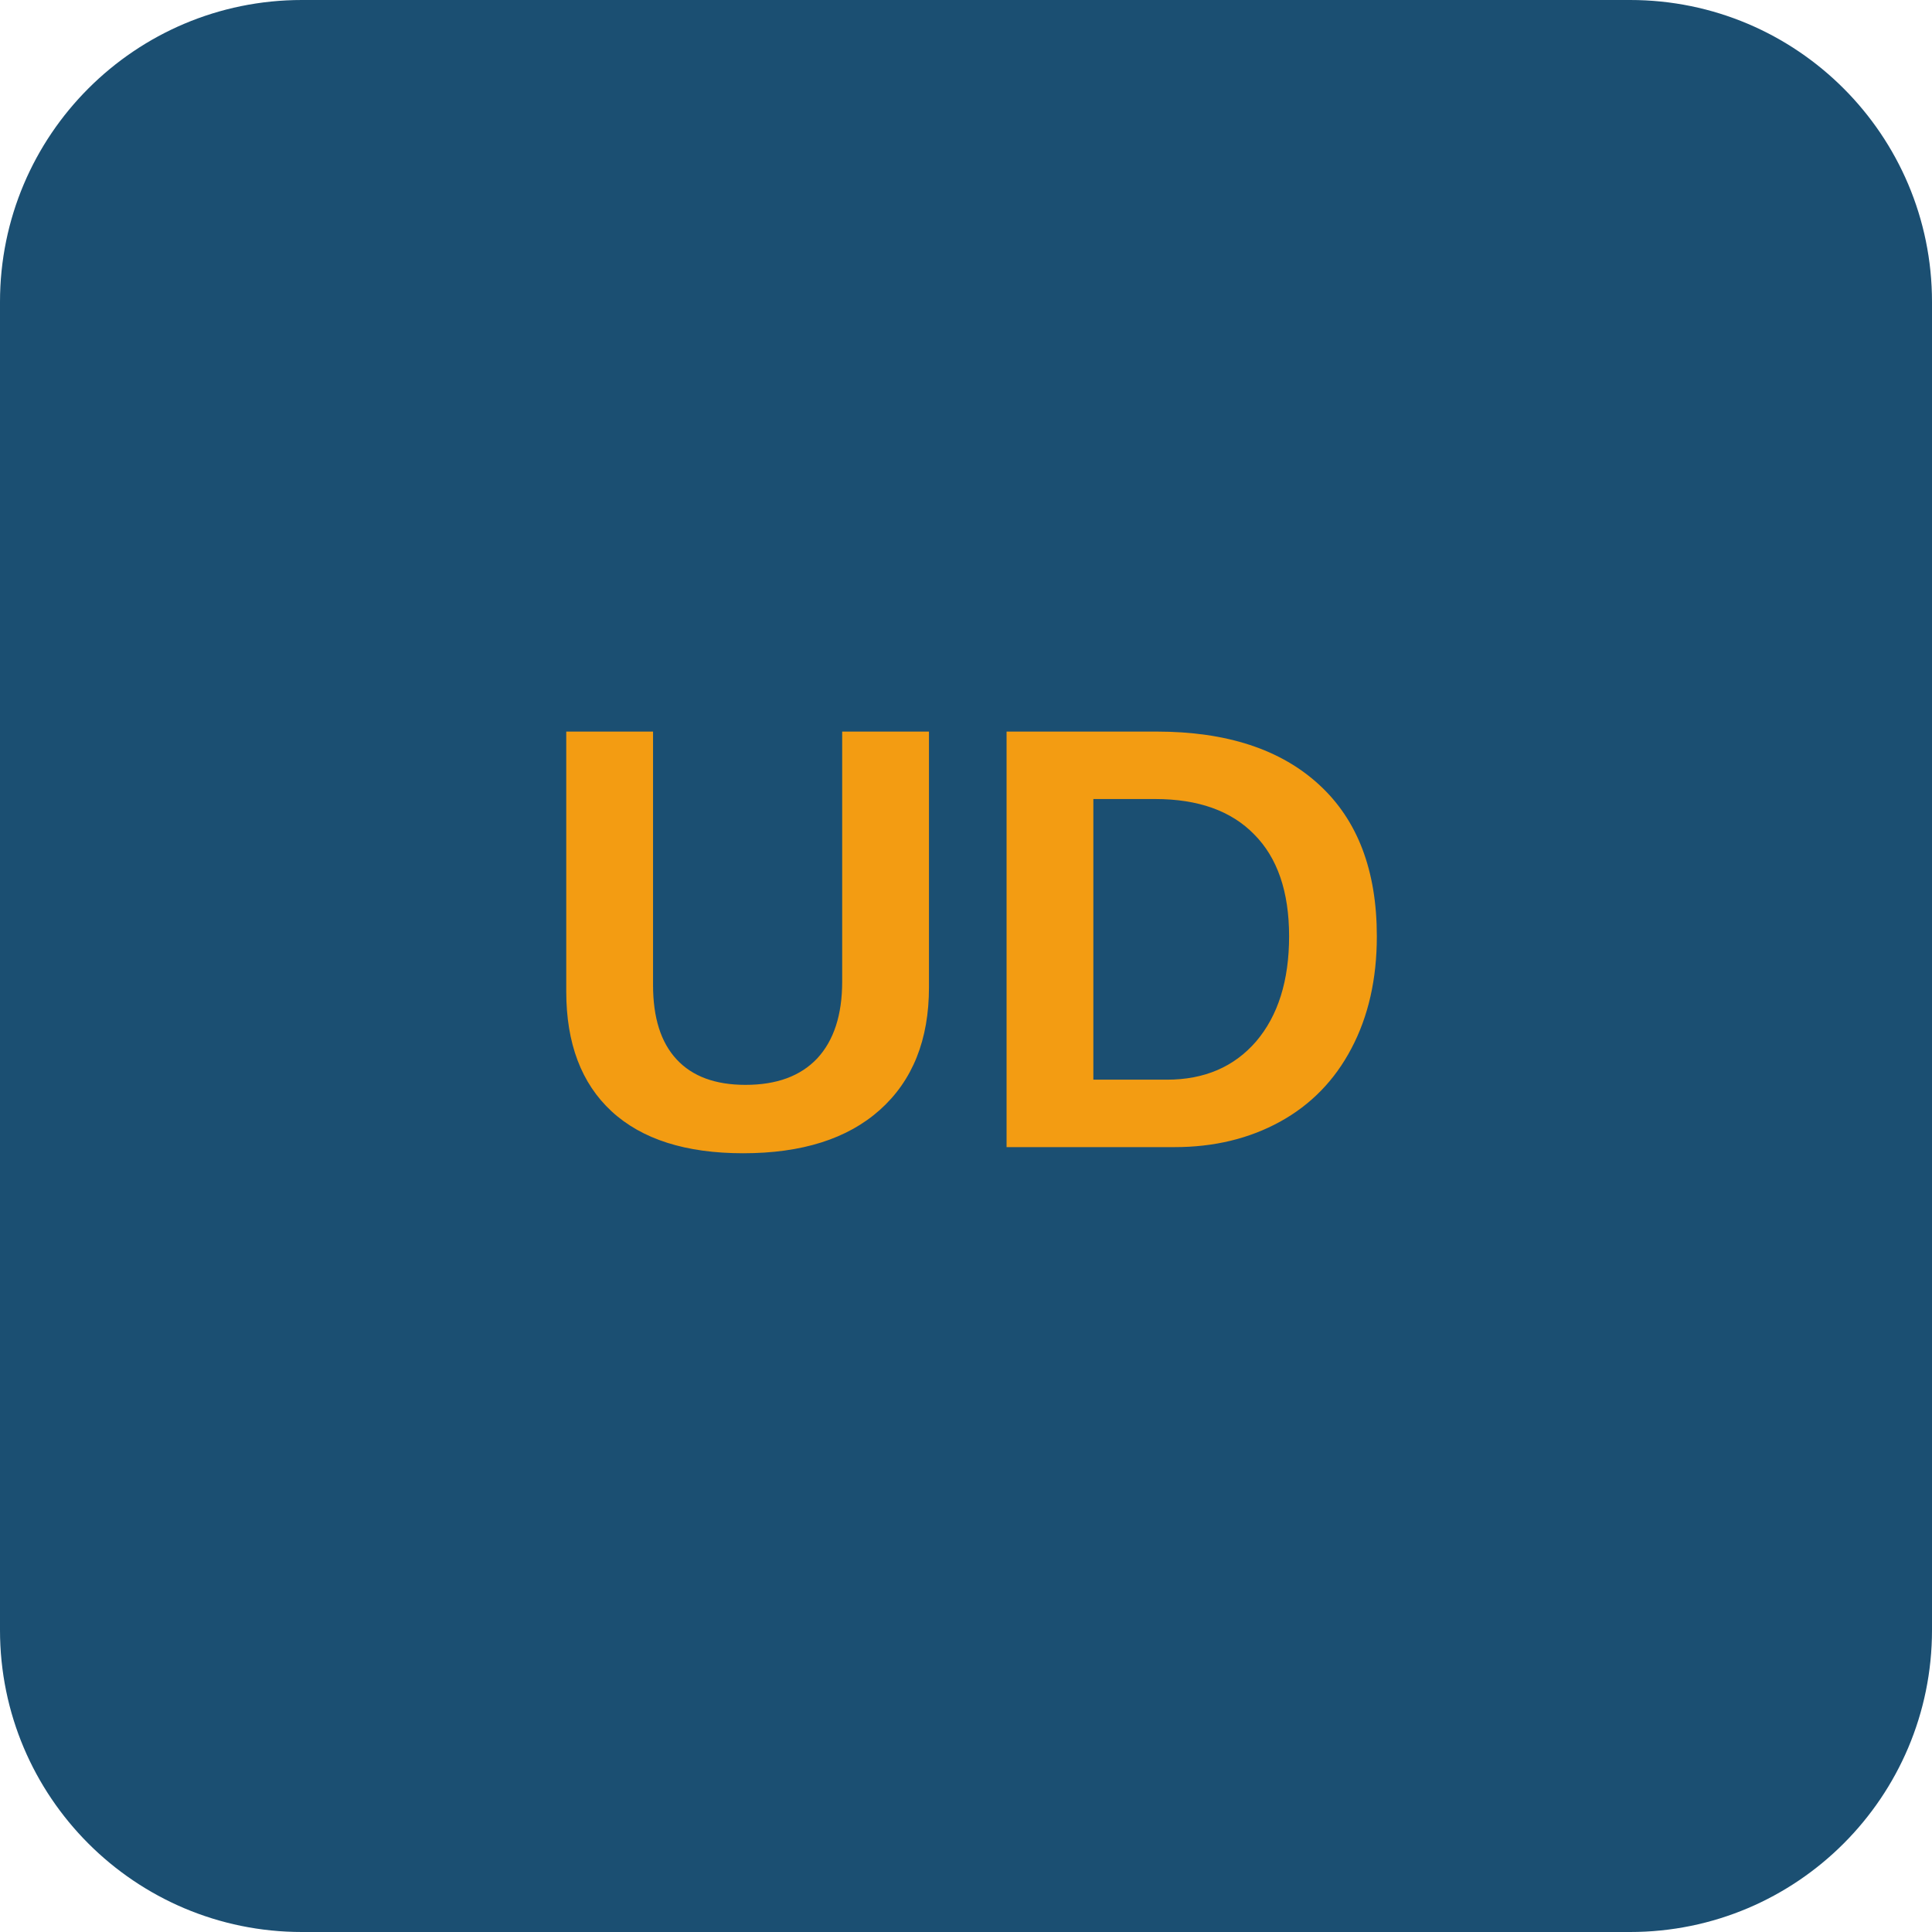
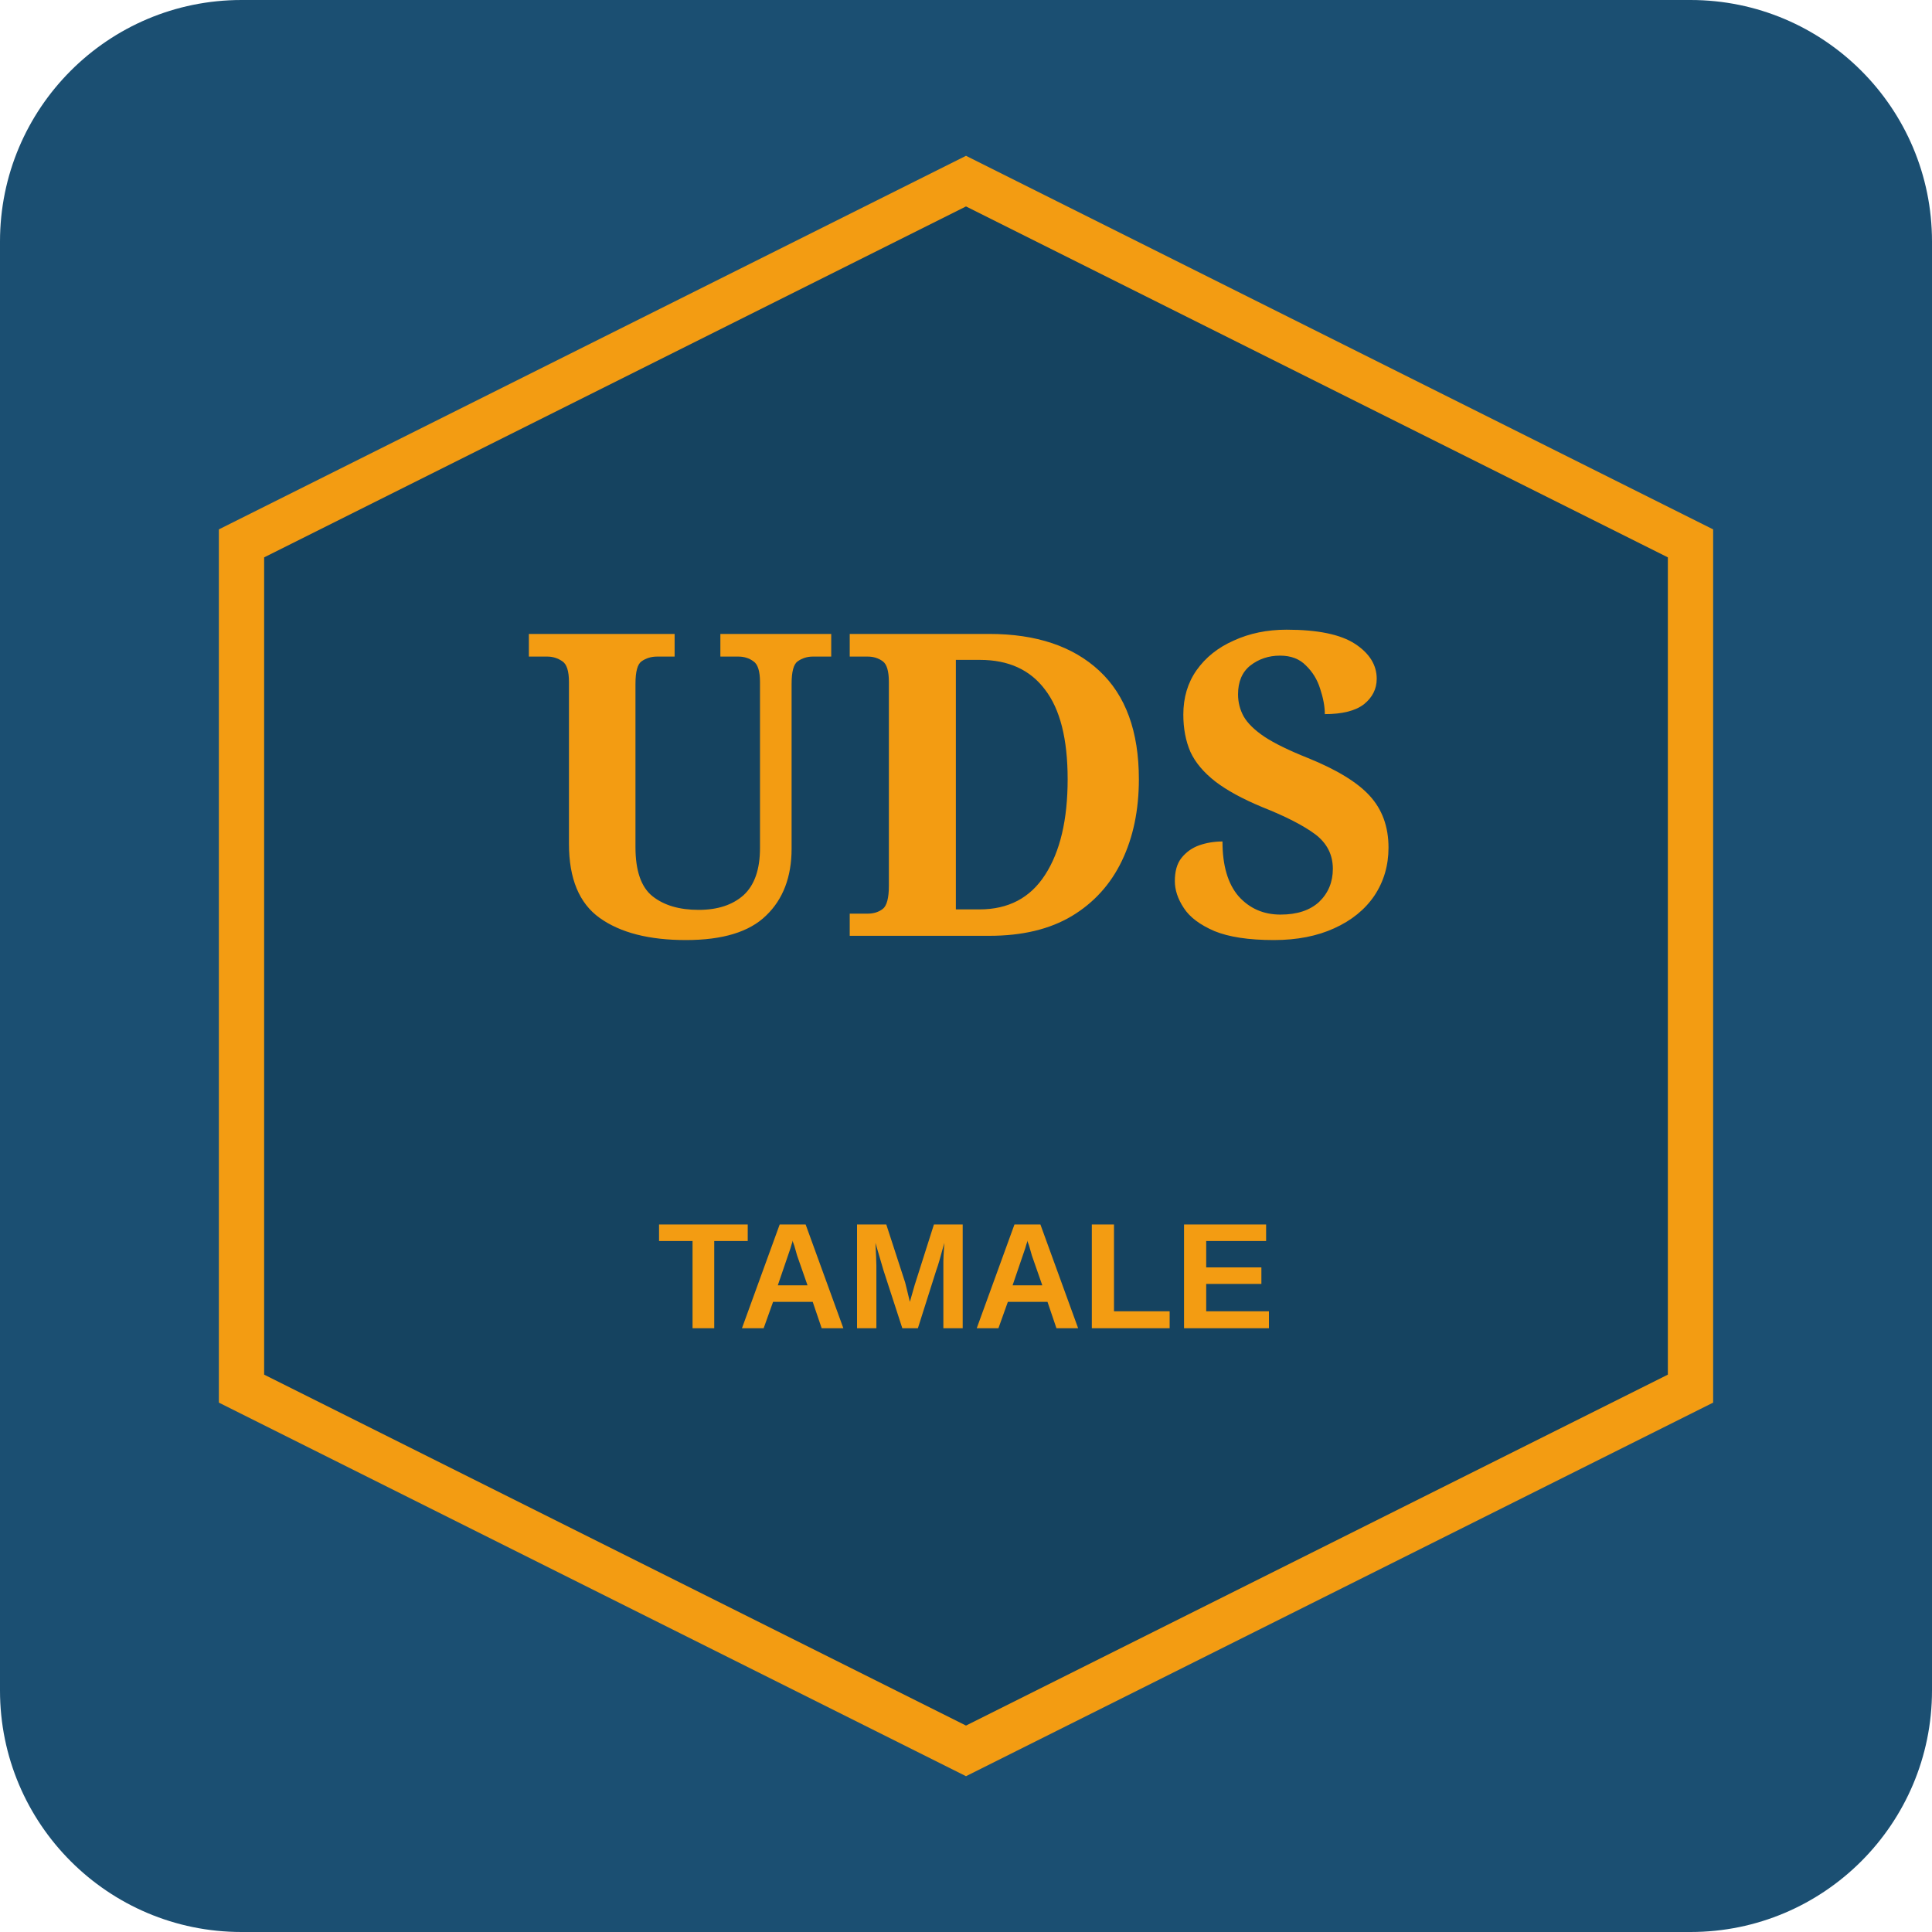
<svg xmlns="http://www.w3.org/2000/svg" viewBox="0 0 64 64" width="64" height="64">
-   <rect width="64" height="64" rx="10" fill="#1B4F72" />
-   <text x="32" y="38" text-anchor="middle" font-family="Arial, sans-serif" font-size="20" font-weight="800" fill="#F39C12">UD</text>
+   <rect width="64" height="64" rx="8" fill="#1B4F72" />
+   <path d="M32 6 L56 18 L56 46 L32 58 L8 46 L8 18 Z" fill="#154360" stroke="#F39C12" stroke-width="1.5" />
+   <text x="32" y="31" text-anchor="middle" font-family="Georgia,serif" font-size="14" font-weight="900" fill="#F39C12">UDS</text>
+   <text x="32" y="44" text-anchor="middle" font-family="Arial,sans-serif" font-size="5" font-weight="600" fill="#F39C12">TAMALE</text>
</svg>
